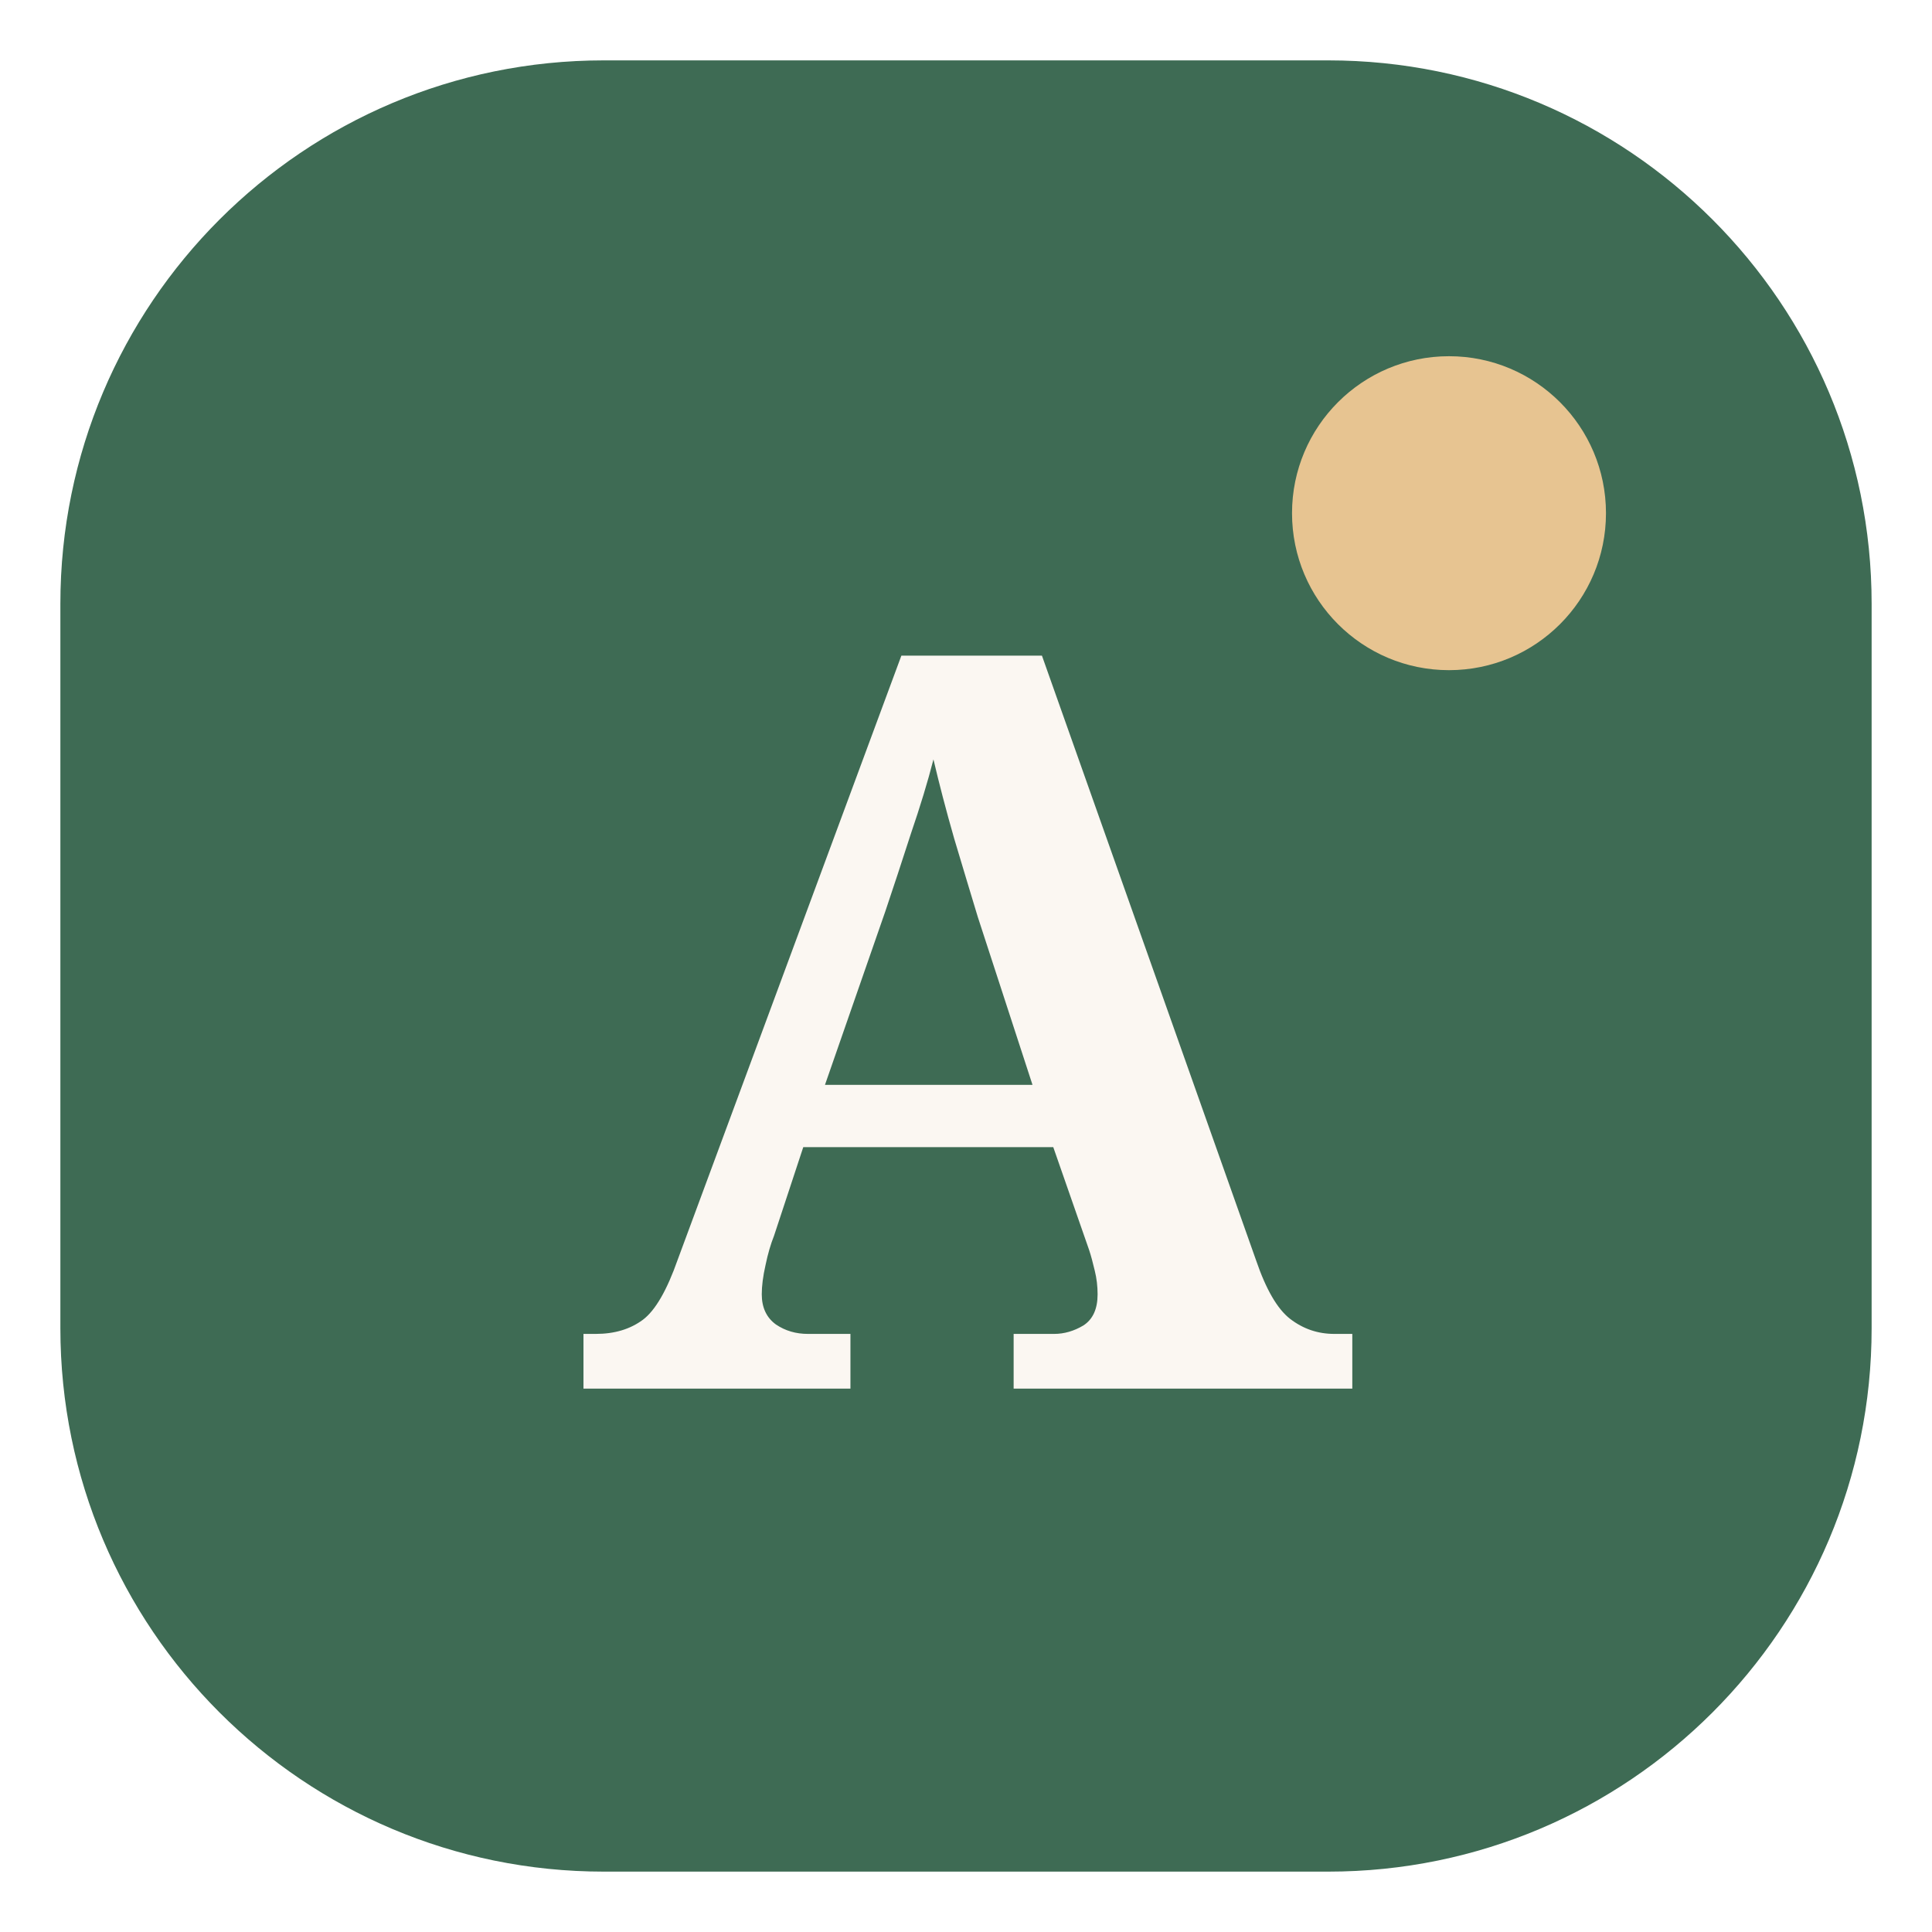
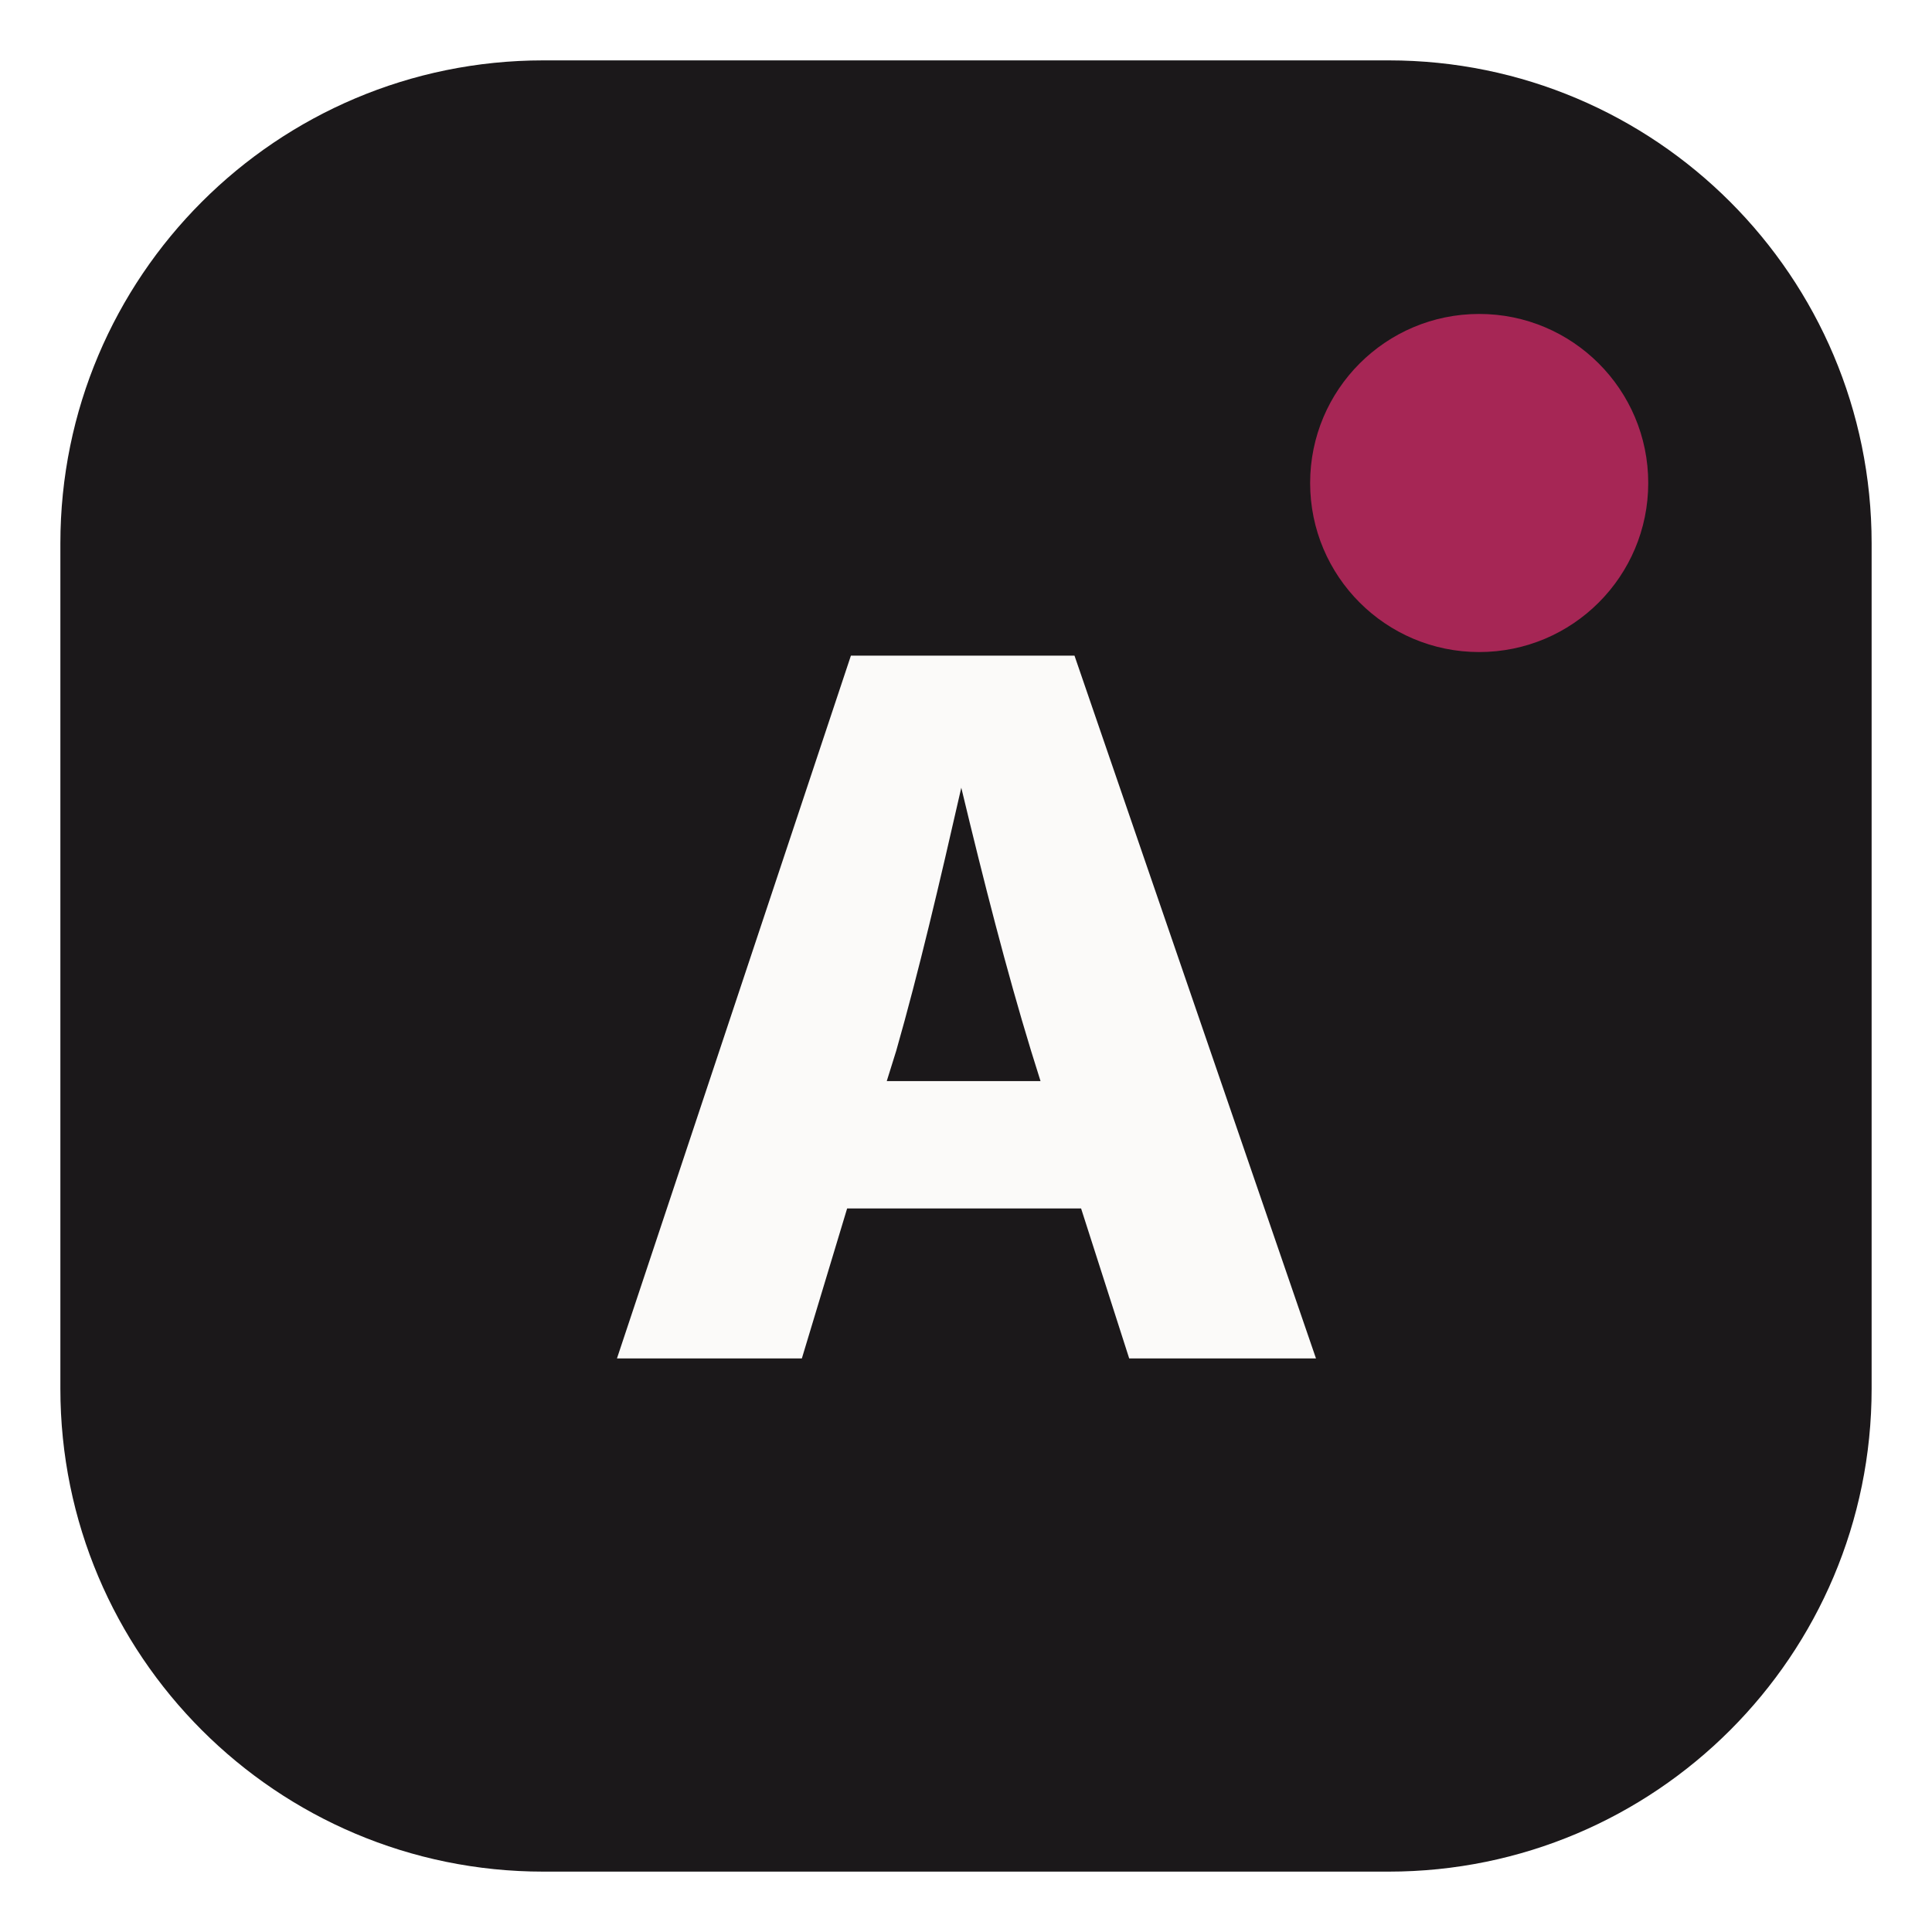
<svg xmlns="http://www.w3.org/2000/svg" viewBox="0 0 32 32">
-   <rect x="1" y="1" width="30" height="30" rx="9" fill="#3E6B54" />
-   <text x="16" y="23" text-anchor="middle" font-family="Georgia, serif" font-weight="600" font-size="17" fill="#FBF7F2">A</text>
-   <circle cx="24" cy="8.5" r="2.6" fill="#E7C491" />
+   <rect x="1" y="1" width="30" height="30" rx="8" fill="#1B181A" />
+   <text x="16" y="22.5" text-anchor="middle" font-family="system-ui, -apple-system, sans-serif" font-weight="800" font-size="16" fill="#FBFAF9">A</text>
+   <circle cx="24.5" cy="8" r="2.8" fill="#A62655" />
</svg>
